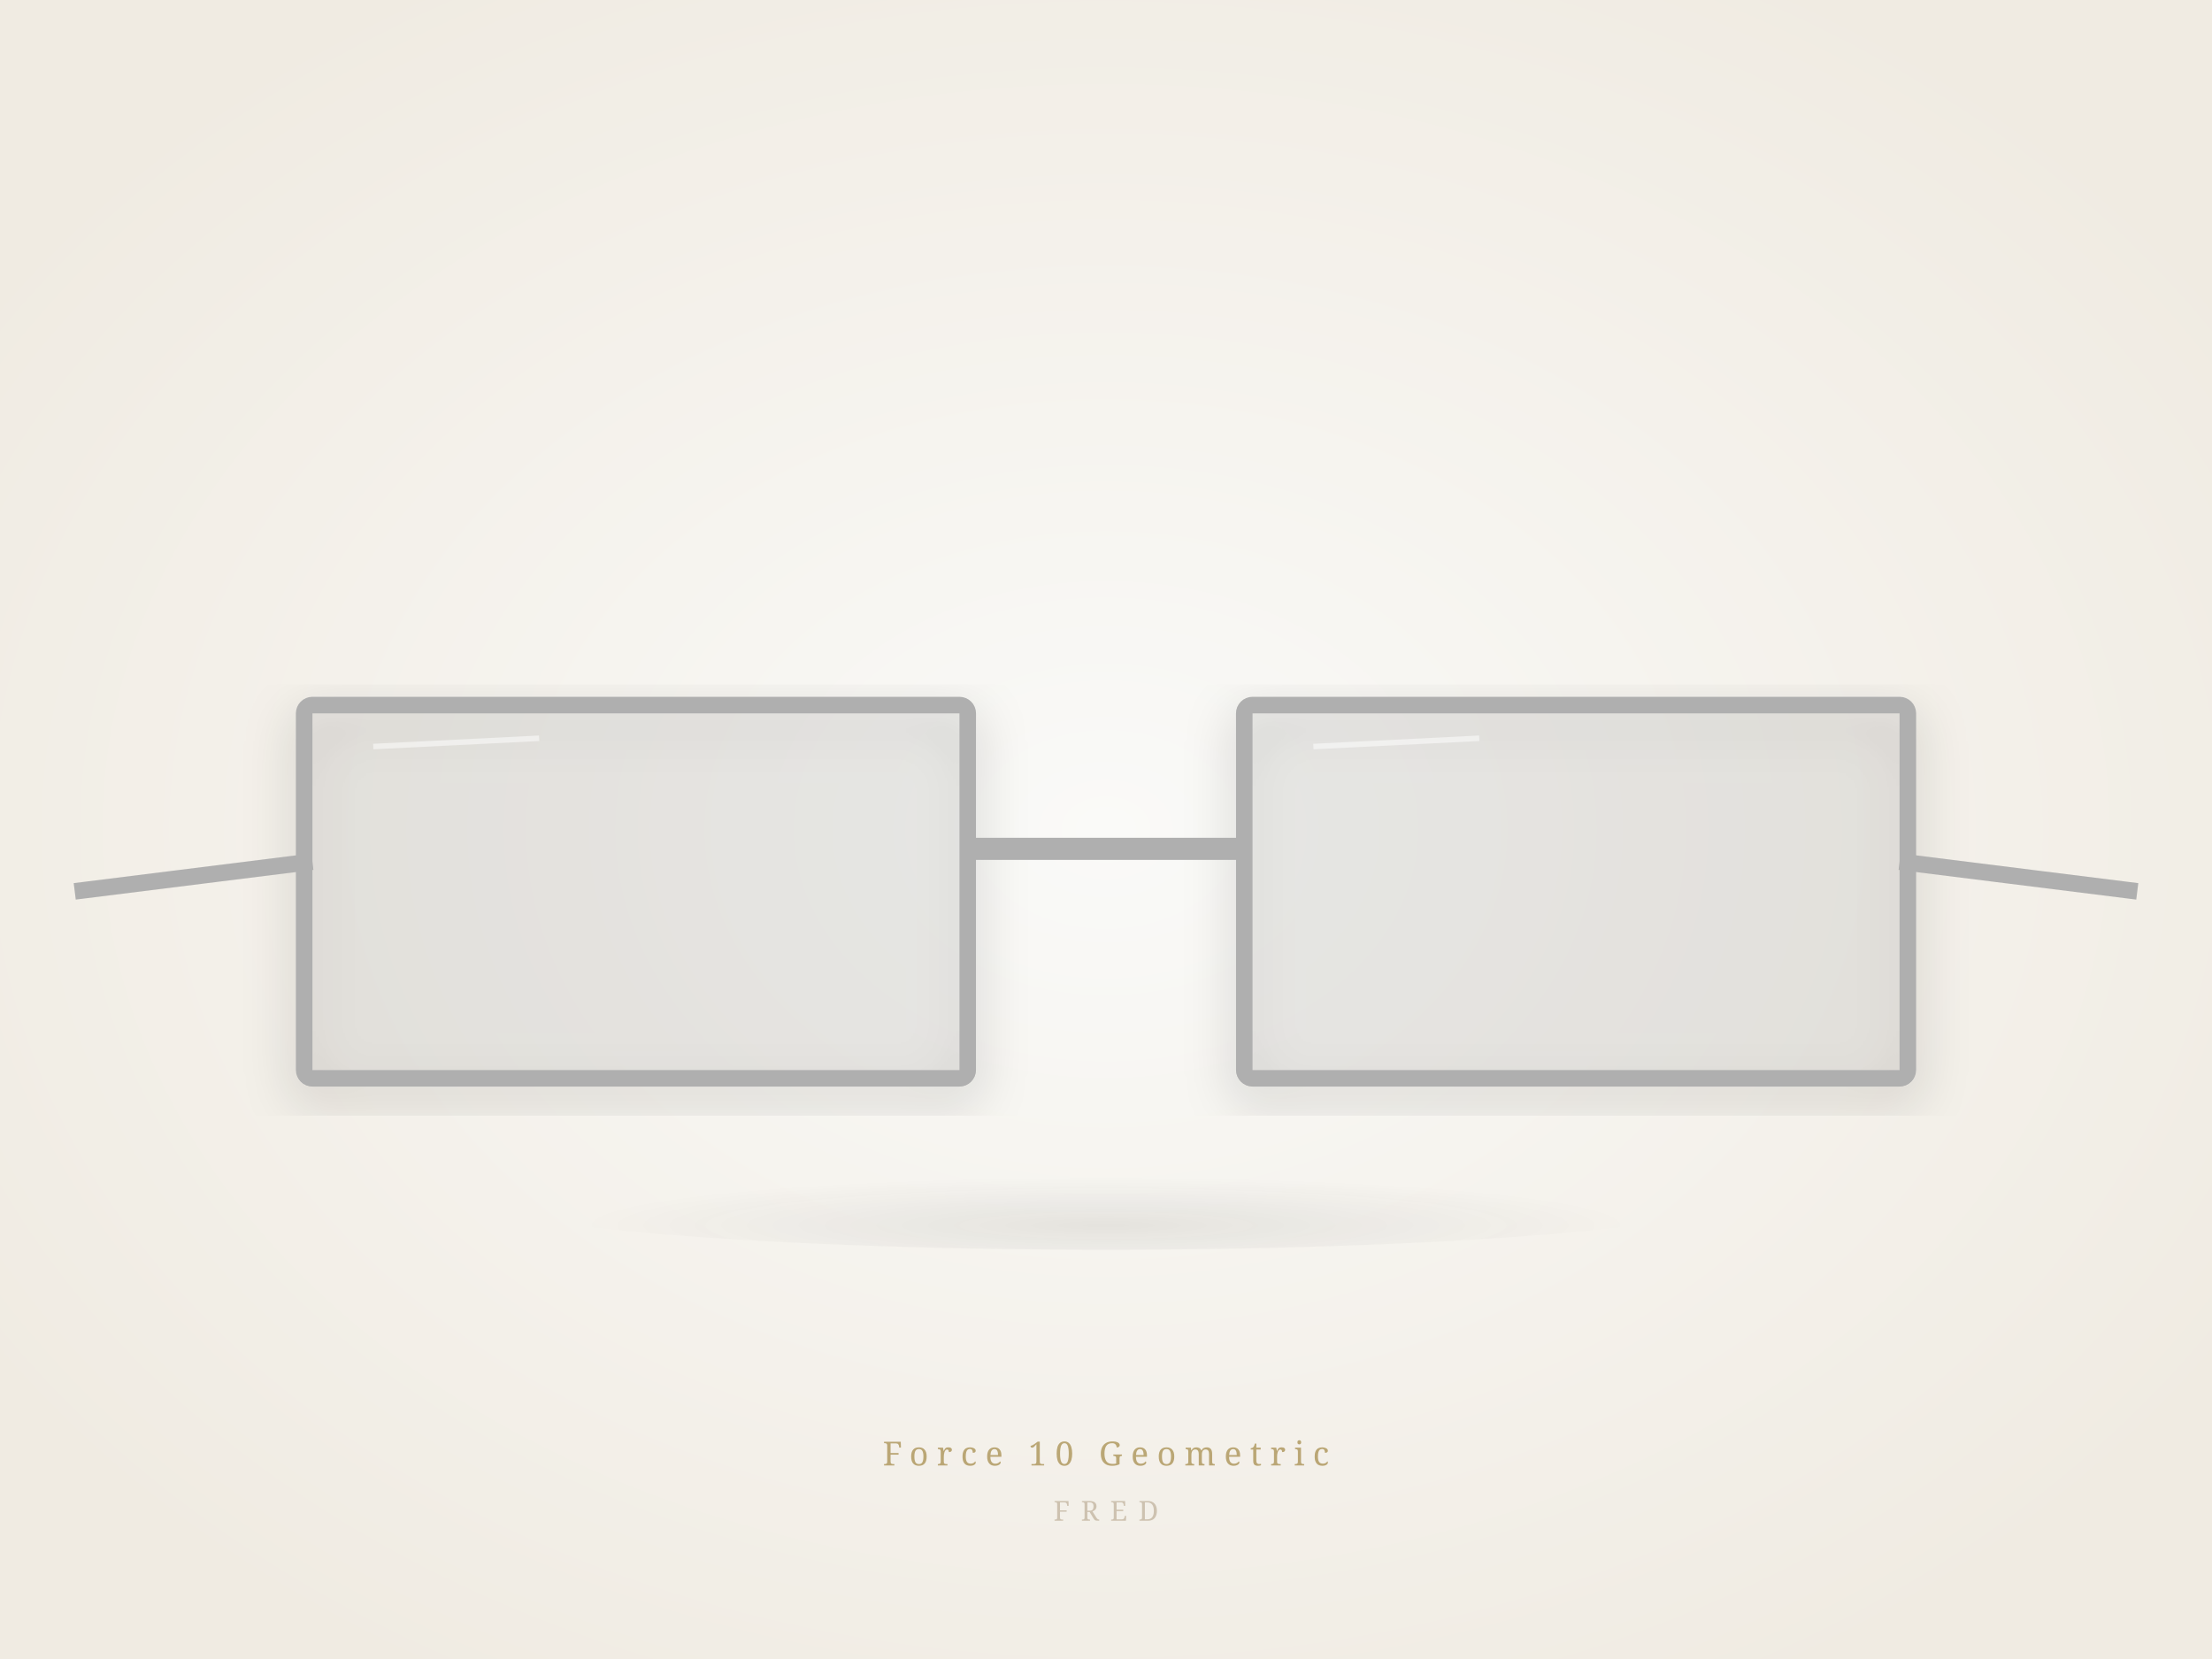
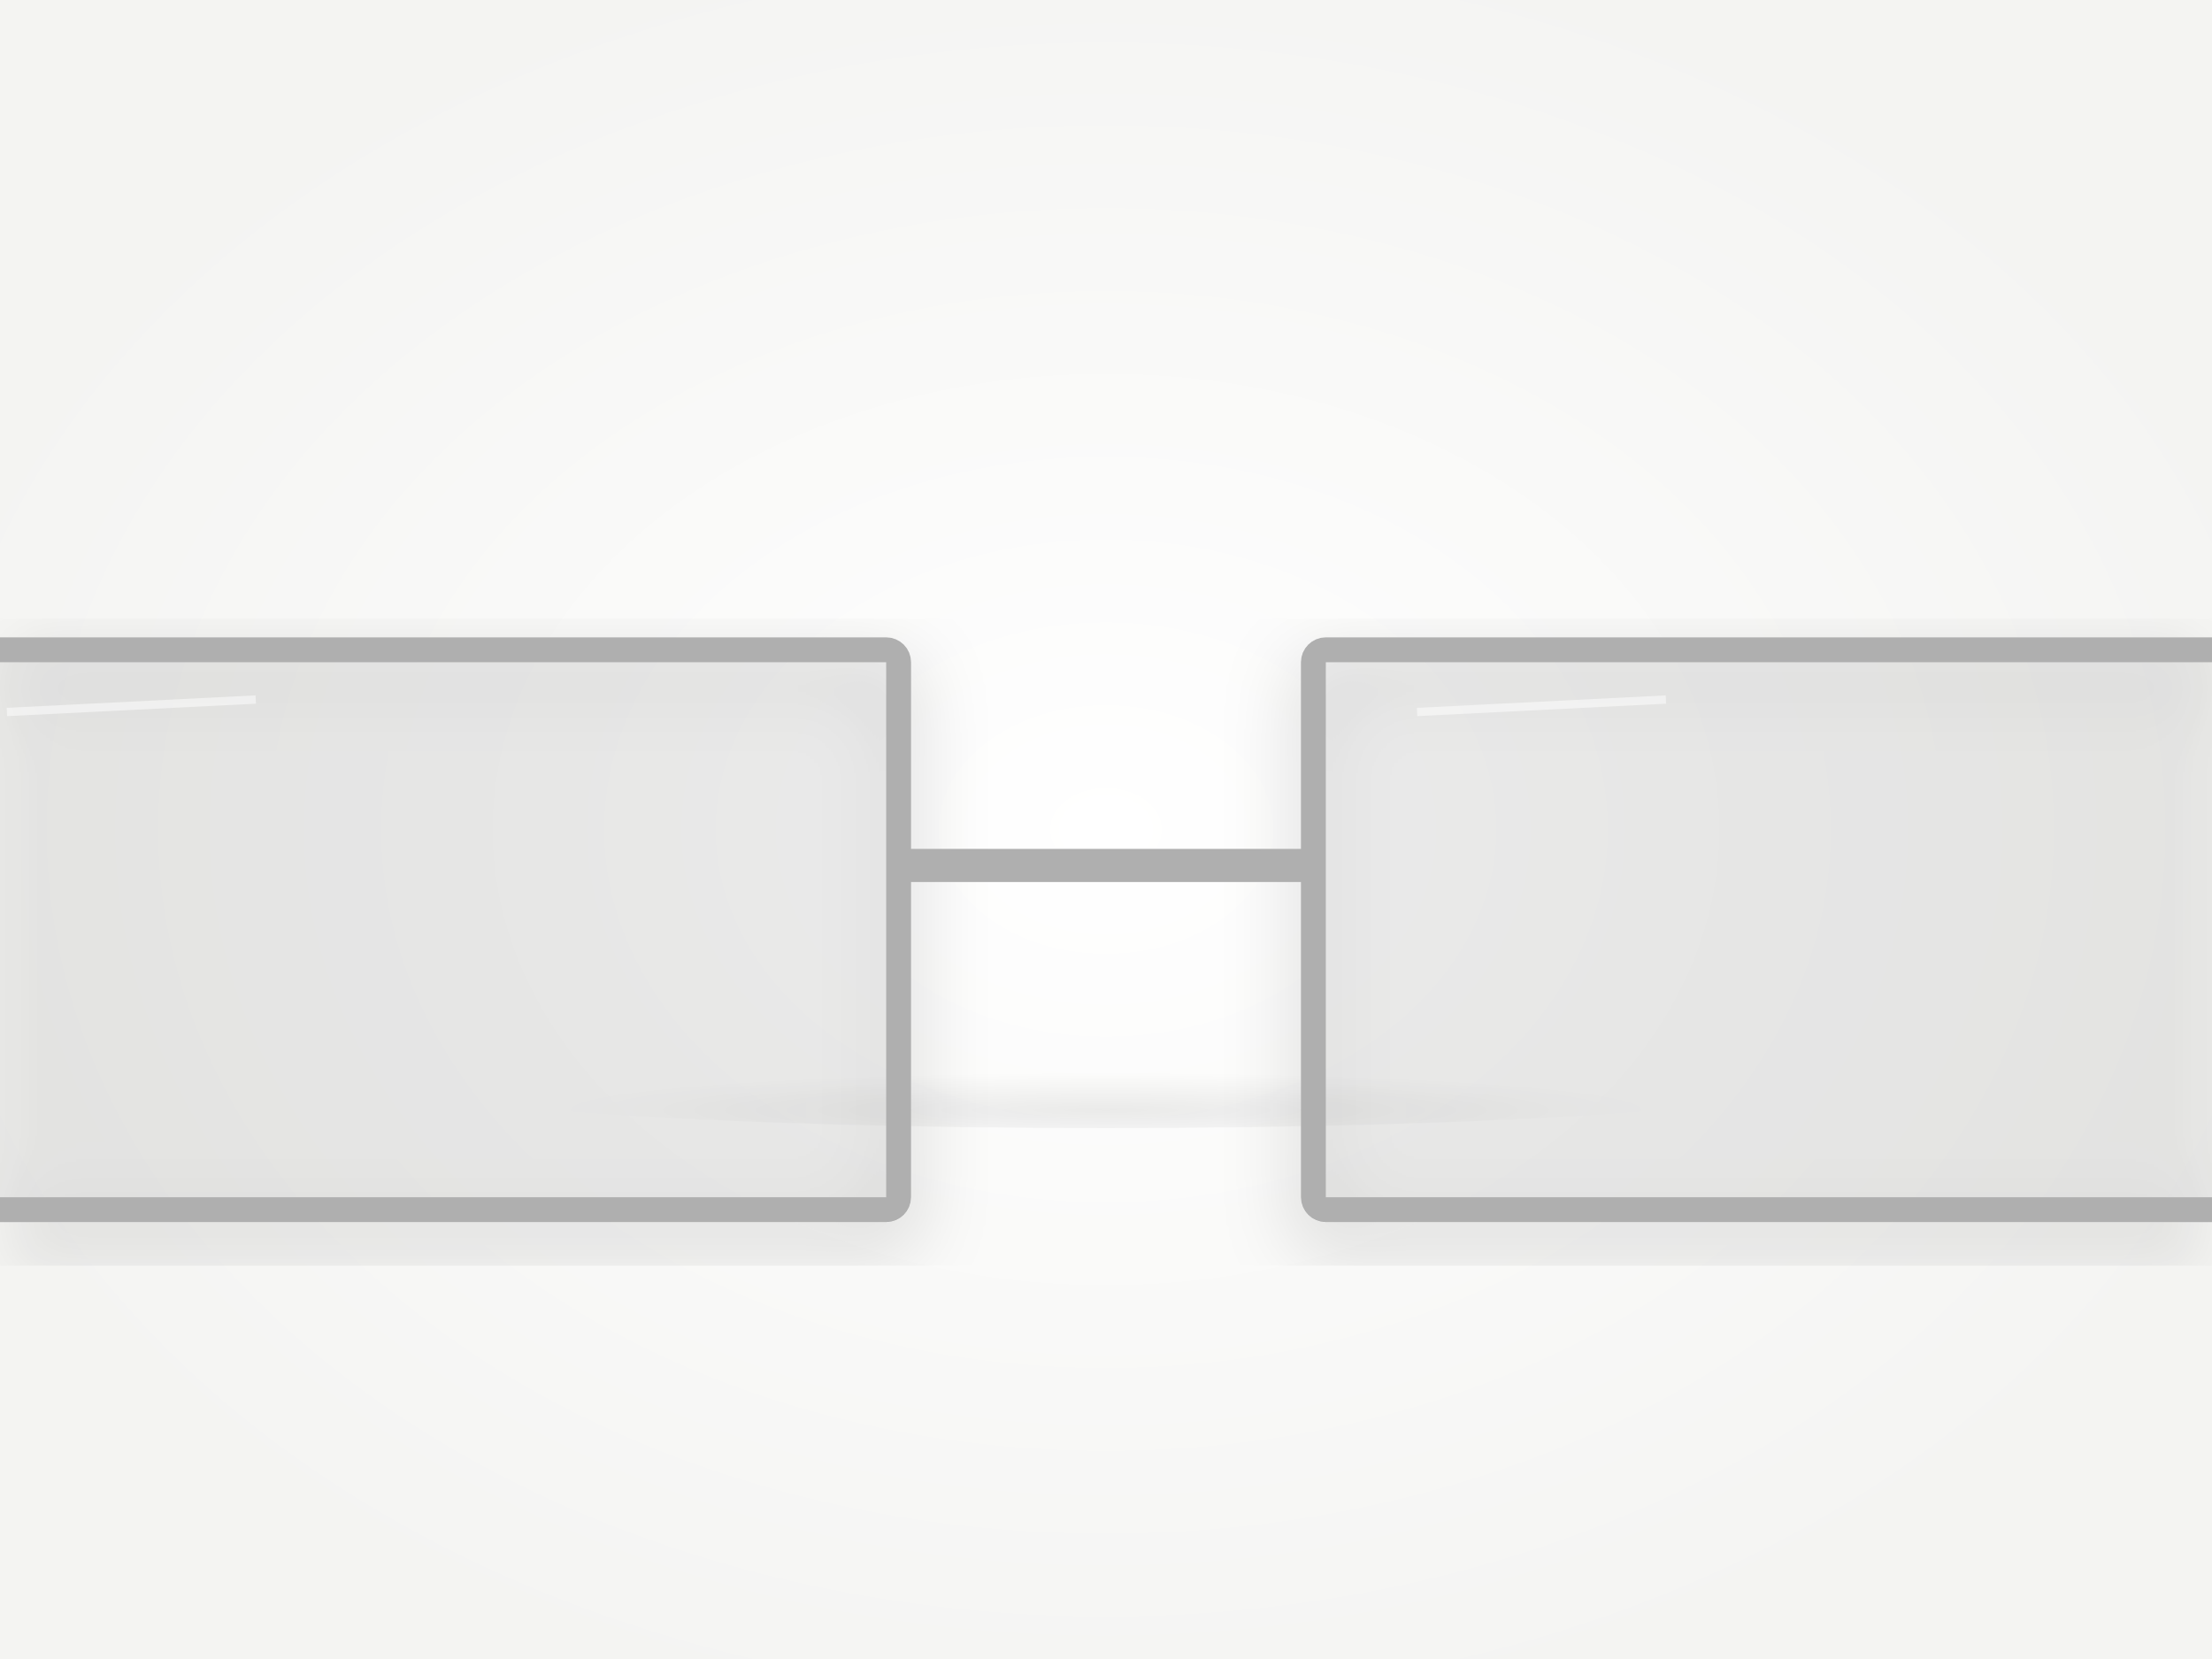
<svg xmlns="http://www.w3.org/2000/svg" viewBox="0 0 800 600" width="800" height="600">
  <defs>
-     <radialGradient id="bg" cx="50%" cy="50%" r="60%">
-       <stop offset="0%" stop-color="#FAFAF8" />
-       <stop offset="100%" stop-color="#F0EBE2" />
+     <radialGradient id="bg" cx="50%" cy="50%" r="55%">
+       <stop offset="0%" stop-color="#FFFFFF" />
+       <stop offset="100%" stop-color="#F4F4F2" />
    </radialGradient>
-     <radialGradient id="shadow" cx="50%" cy="80%" r="40%">
-       <stop offset="0%" stop-color="#1A1A1A" stop-opacity="0.08" />
-       <stop offset="100%" stop-color="#1A1A1A" stop-opacity="0" />
+     <radialGradient id="shadow" cx="50%" cy="82%" r="38%">
+       <stop offset="0%" stop-color="#000000" stop-opacity="0.07" />
+       <stop offset="100%" stop-color="#000000" stop-opacity="0" />
    </radialGradient>
  </defs>
  <rect width="800" height="600" fill="url(#bg)" />
-   <ellipse cx="400" cy="430" rx="240" ry="22" fill="url(#shadow)" />
-   <defs>
-     <filter id="sh">
-       <feDropShadow dx="0" dy="6" stdDeviation="9" flood-opacity="0.2" />
-     </filter>
-   </defs>
-   <rect x="110" y="255" width="240" height="135" rx="3" ry="3" fill="rgba(175,175,175,0.18)" stroke="#AFAFAF" stroke-width="6" filter="url(#sh)" />
-   <rect x="450" y="255" width="240" height="135" rx="3" ry="3" fill="rgba(175,175,175,0.18)" stroke="#AFAFAF" stroke-width="6" filter="url(#sh)" />
-   <rect x="350" y="303" width="100" height="8" rx="3" fill="#AFAFAF" />
-   <line x1="110" y1="312" x2="30" y2="322" stroke="#AFAFAF" stroke-width="6" stroke-linecap="square" />
-   <line x1="690" y1="312" x2="770" y2="322" stroke="#AFAFAF" stroke-width="6" stroke-linecap="square" />
-   <line x1="135" y1="270" x2="195" y2="267" stroke="white" stroke-width="2" stroke-opacity="0.5" />
-   <line x1="475" y1="270" x2="535" y2="267" stroke="white" stroke-width="2" stroke-opacity="0.5" />
-   <text x="400" y="530" text-anchor="middle" font-family="Garamond, Georgia, serif" font-size="12" letter-spacing="0.25em" fill="#8B6914" opacity="0.55" font-weight="300">Force 10 Geometric</text>
-   <text x="400" y="550" text-anchor="middle" font-family="Garamond, Georgia, serif" font-size="10" letter-spacing="0.4em" fill="#A0896A" opacity="0.45" font-weight="300">FRED</text>
+   <ellipse cx="400" cy="390" rx="260" ry="18" fill="url(#shadow)" />
+   <g transform="translate(400,295) scale(1.5) translate(-400,-295)">
+     <defs>
+       <filter id="sh">
+         <feDropShadow dx="0" dy="6" stdDeviation="9" flood-opacity="0.2" />
+       </filter>
+     </defs>
+     <rect x="110" y="255" width="240" height="135" rx="3" ry="3" fill="rgba(175,175,175,0.18)" stroke="#AFAFAF" stroke-width="6" filter="url(#sh)" />
+     <rect x="450" y="255" width="240" height="135" rx="3" ry="3" fill="rgba(175,175,175,0.18)" stroke="#AFAFAF" stroke-width="6" filter="url(#sh)" />
+     <rect x="350" y="303" width="100" height="8" rx="3" fill="#AFAFAF" />
+     <line x1="110" y1="312" x2="30" y2="322" stroke="#AFAFAF" stroke-width="6" stroke-linecap="square" />
+     <line x1="690" y1="312" x2="770" y2="322" stroke="#AFAFAF" stroke-width="6" stroke-linecap="square" />
+     <line x1="135" y1="270" x2="195" y2="267" stroke="white" stroke-width="2" stroke-opacity="0.5" />
+     <line x1="475" y1="270" x2="535" y2="267" stroke="white" stroke-width="2" stroke-opacity="0.5" />
+   </g>
</svg>
